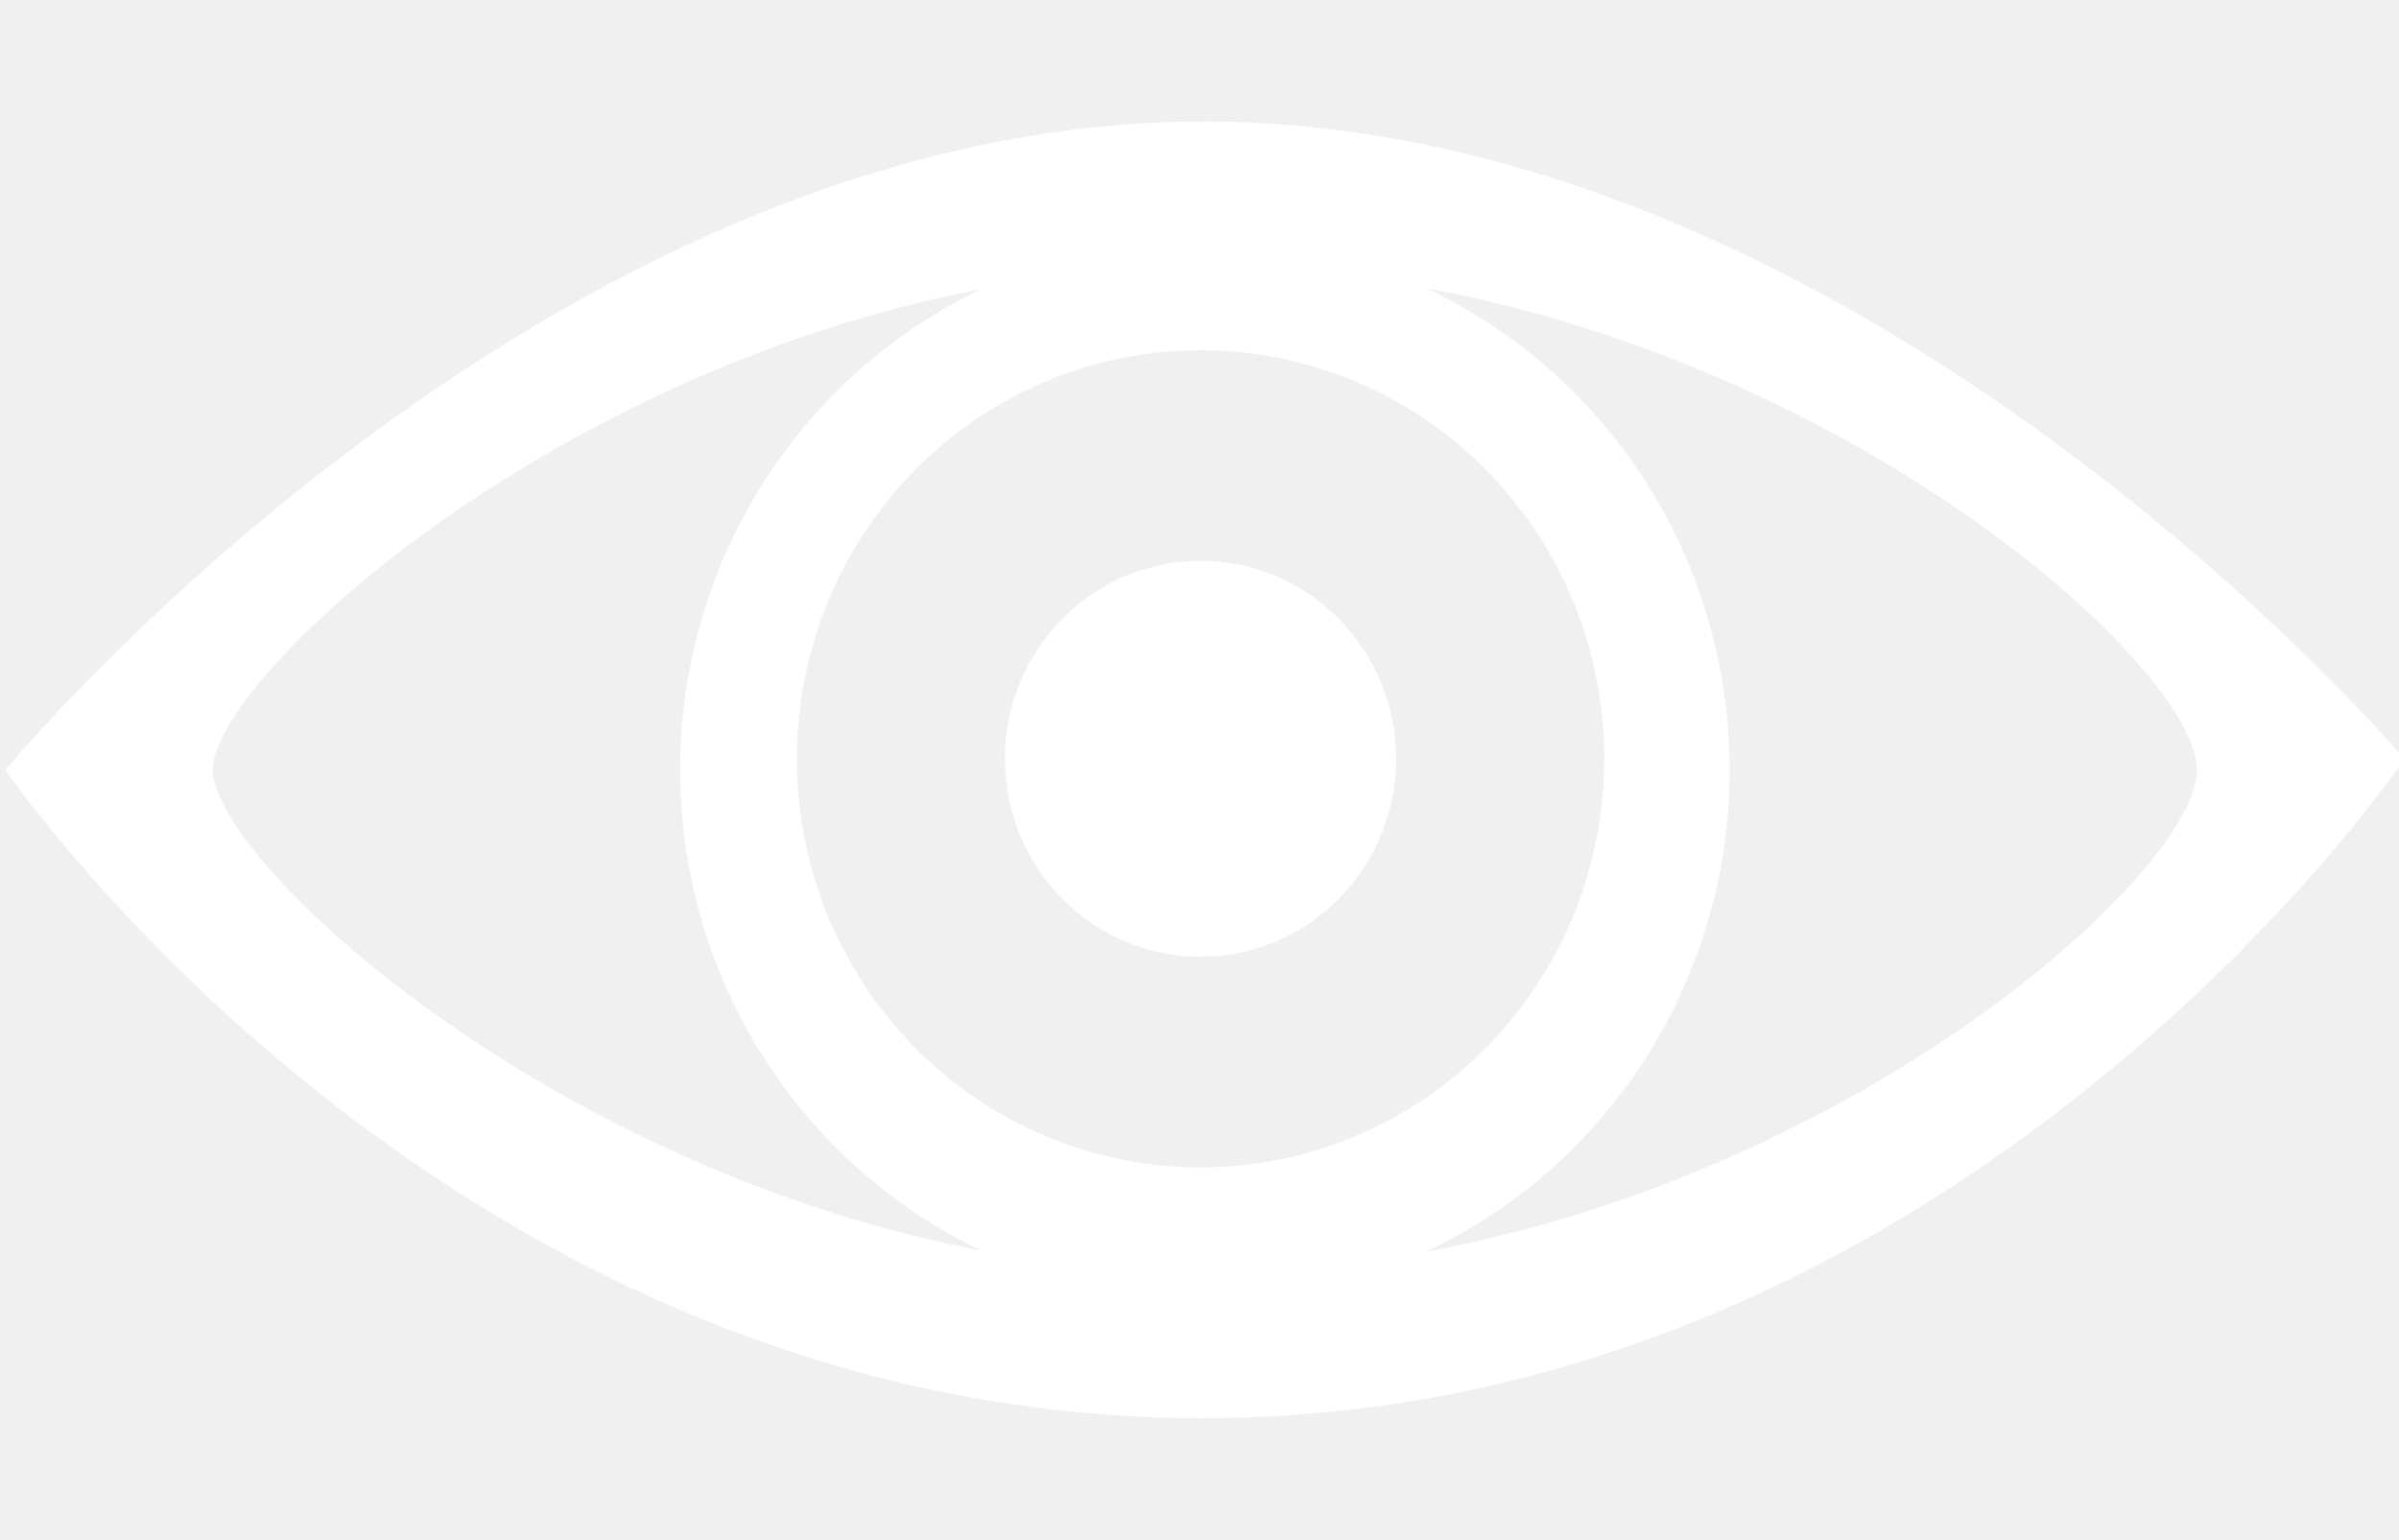
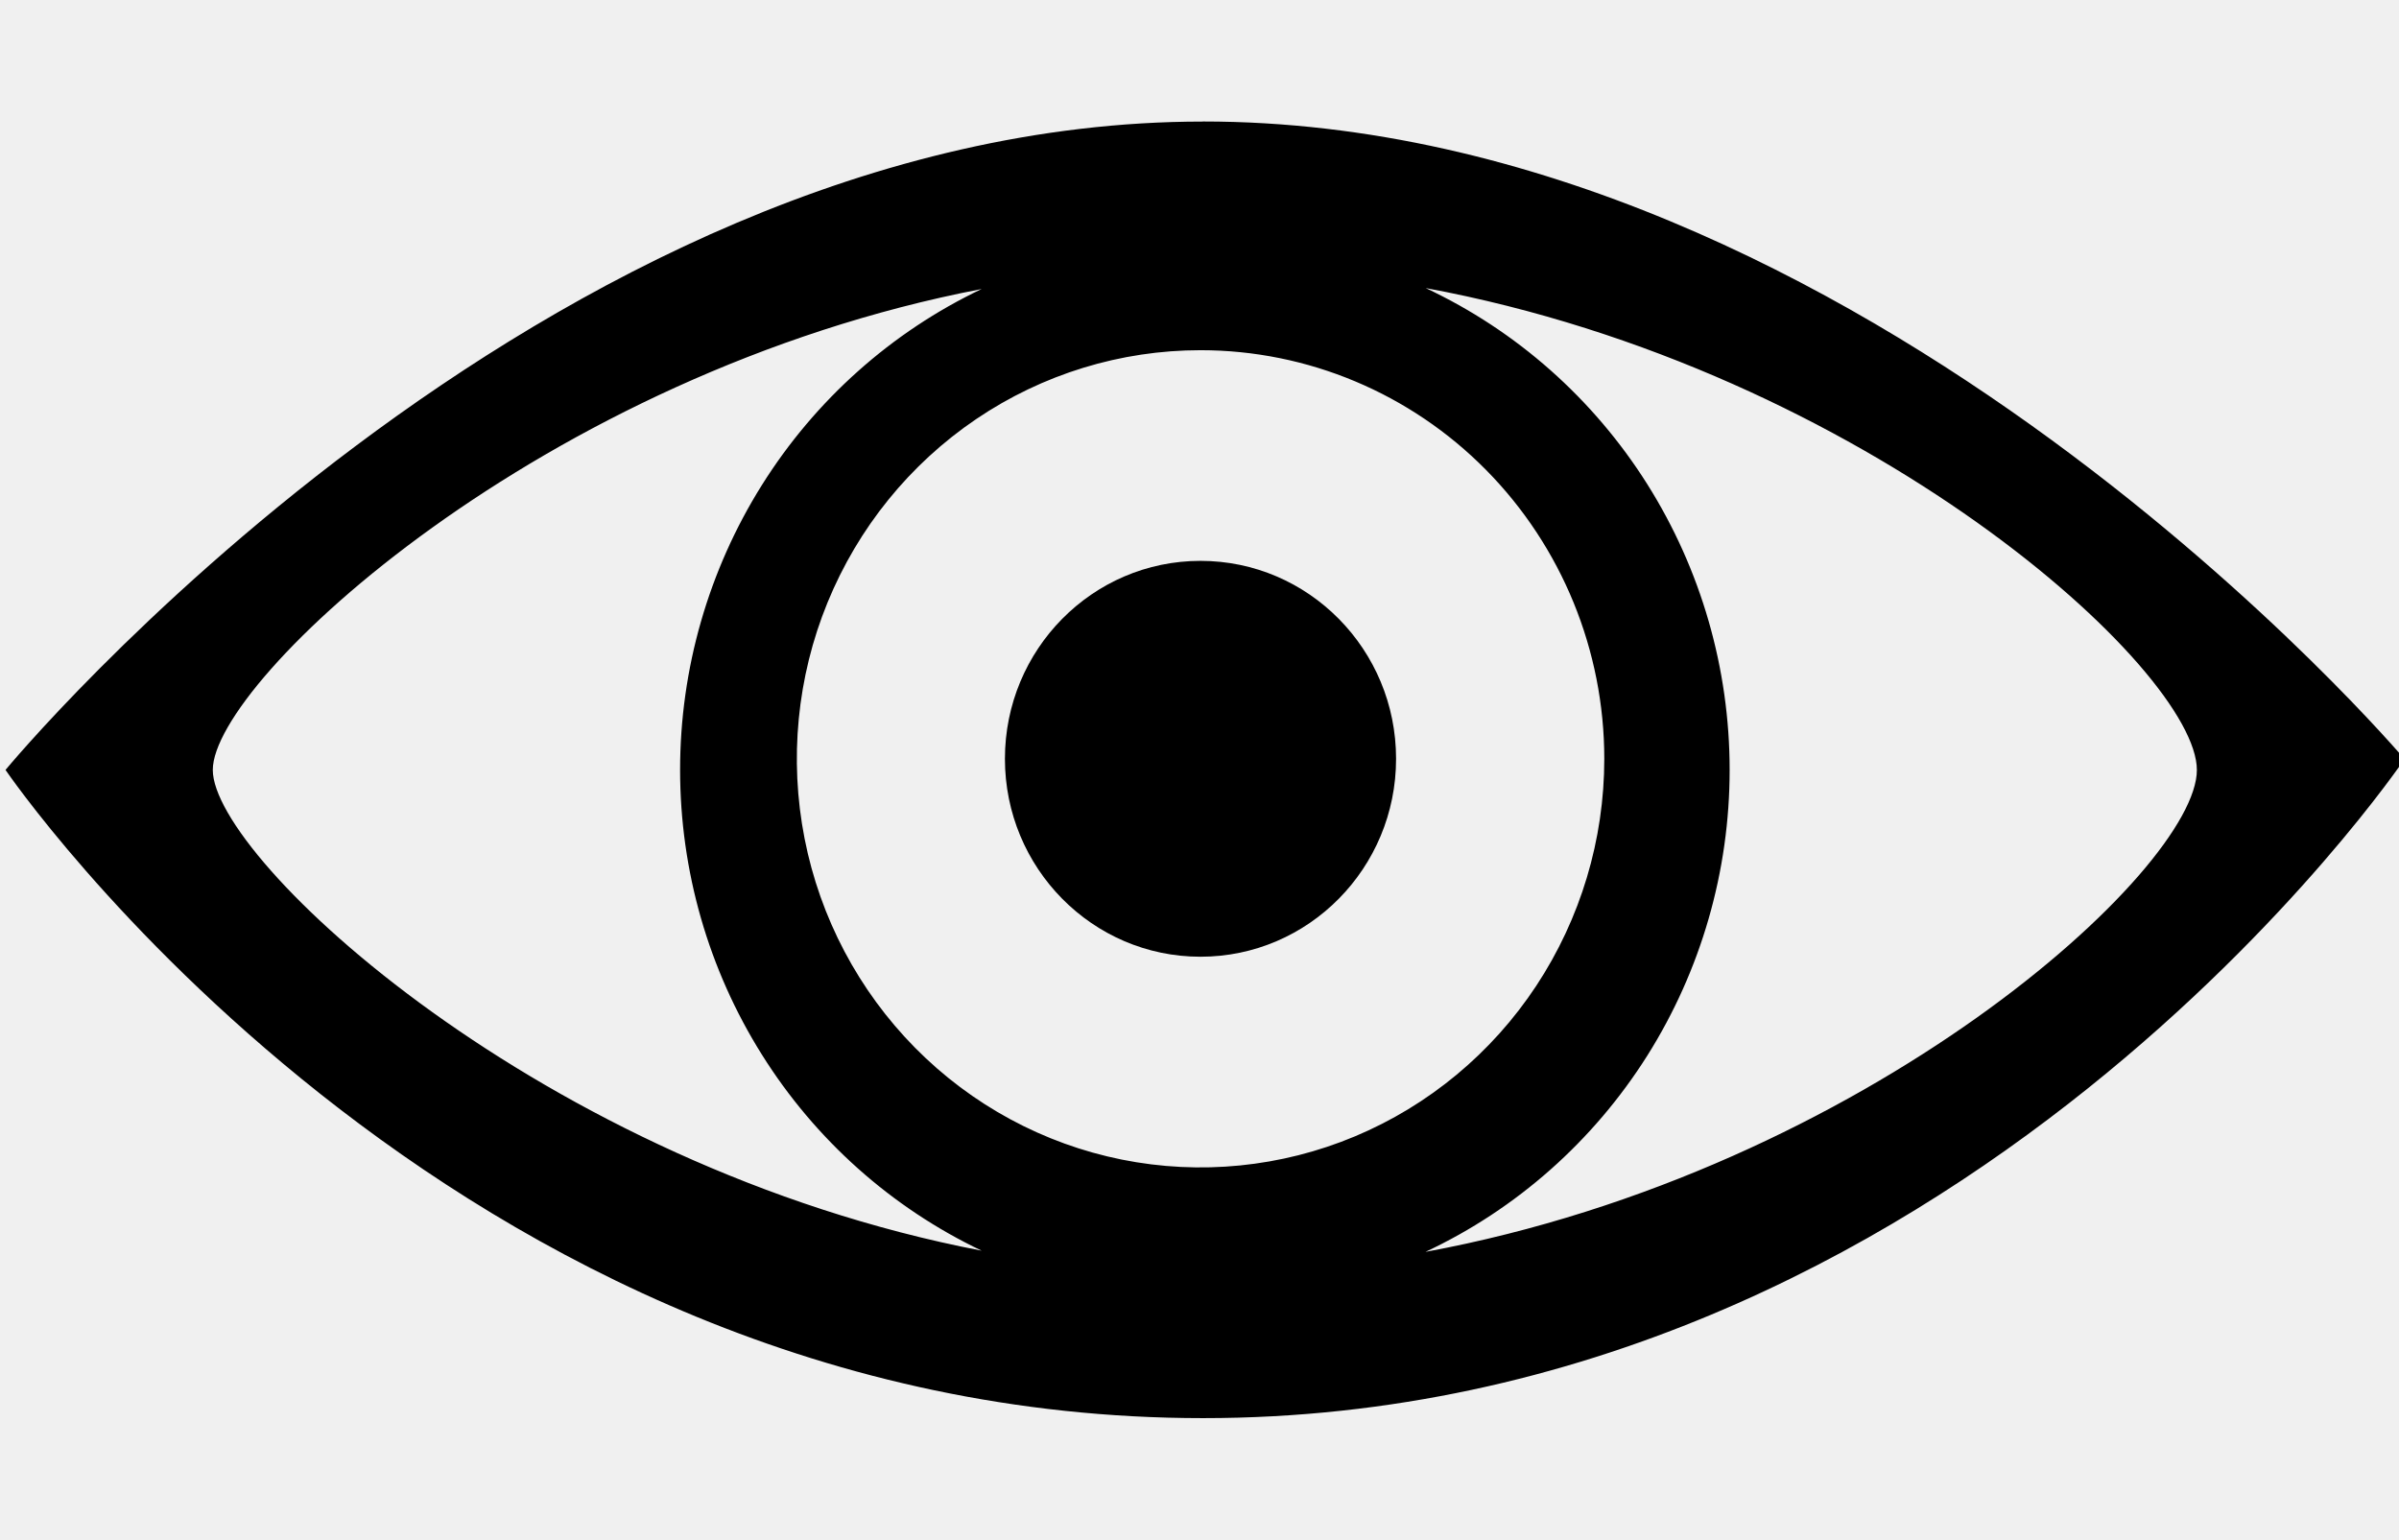
<svg xmlns="http://www.w3.org/2000/svg" height="15.405" width="24" version="1.1" viewBox="0 0 24 15.405" fill="none">
-   <g fill="#fff" transform="matrix(.72278 0 0 .72278 .055195 -1.1422)">
+   <g fill="currentColor" transform="matrix(.72278 0 0 .72278 .055195 -1.1422)">
    <path d="m16.575 3.263c-9.163 0-16.575 8.975-16.575 8.975s6.1 8.973 16.575 8.973 16.63-9.123 16.63-9.123-7.468-8.826-16.63-8.826zm-13.706 8.975c0-1.236 4.553-5.488 10.642-6.657-1.248 0.594-2.303 1.536-3.042 2.714-0.739 1.179-1.132 2.546-1.132 3.942s0.392 2.763 1.132 3.942c0.739 1.179 1.794 2.12 3.042 2.714-6.088-1.169-10.642-5.42-10.642-6.655zm16.788 6.67c1.257-0.59 2.32-1.532 3.066-2.713 0.745-1.182 1.141-2.555 1.141-3.957s-0.396-2.775-1.141-3.957c-0.746-1.182-1.809-2.123-3.066-2.713 6.105 1.13 10.674 5.289 10.674 6.671s-4.569 5.54-10.674 6.67zm2.472-6.824c0 1.119-0.328 2.212-0.942 3.143-0.614 0.93-1.487 1.655-2.508 2.083-1.021 0.428-2.145 0.54-3.229 0.322-1.084-0.218-2.08-0.757-2.861-1.548s-1.314-1.799-1.529-2.896-0.105-2.235 0.318-3.268 1.139-1.917 2.058-2.539c0.919-0.622 1.999-0.953 3.105-0.953 1.482 0 2.903 0.596 3.951 1.657s1.637 2.5 1.637 4z" />
    <path d="m16.54 14.824c1.495 0 2.707-1.227 2.707-2.74 0-1.513-1.212-2.74-2.707-2.74s-2.707 1.227-2.707 2.74 1.212 2.74 2.707 2.74z" />
  </g>
</svg>
